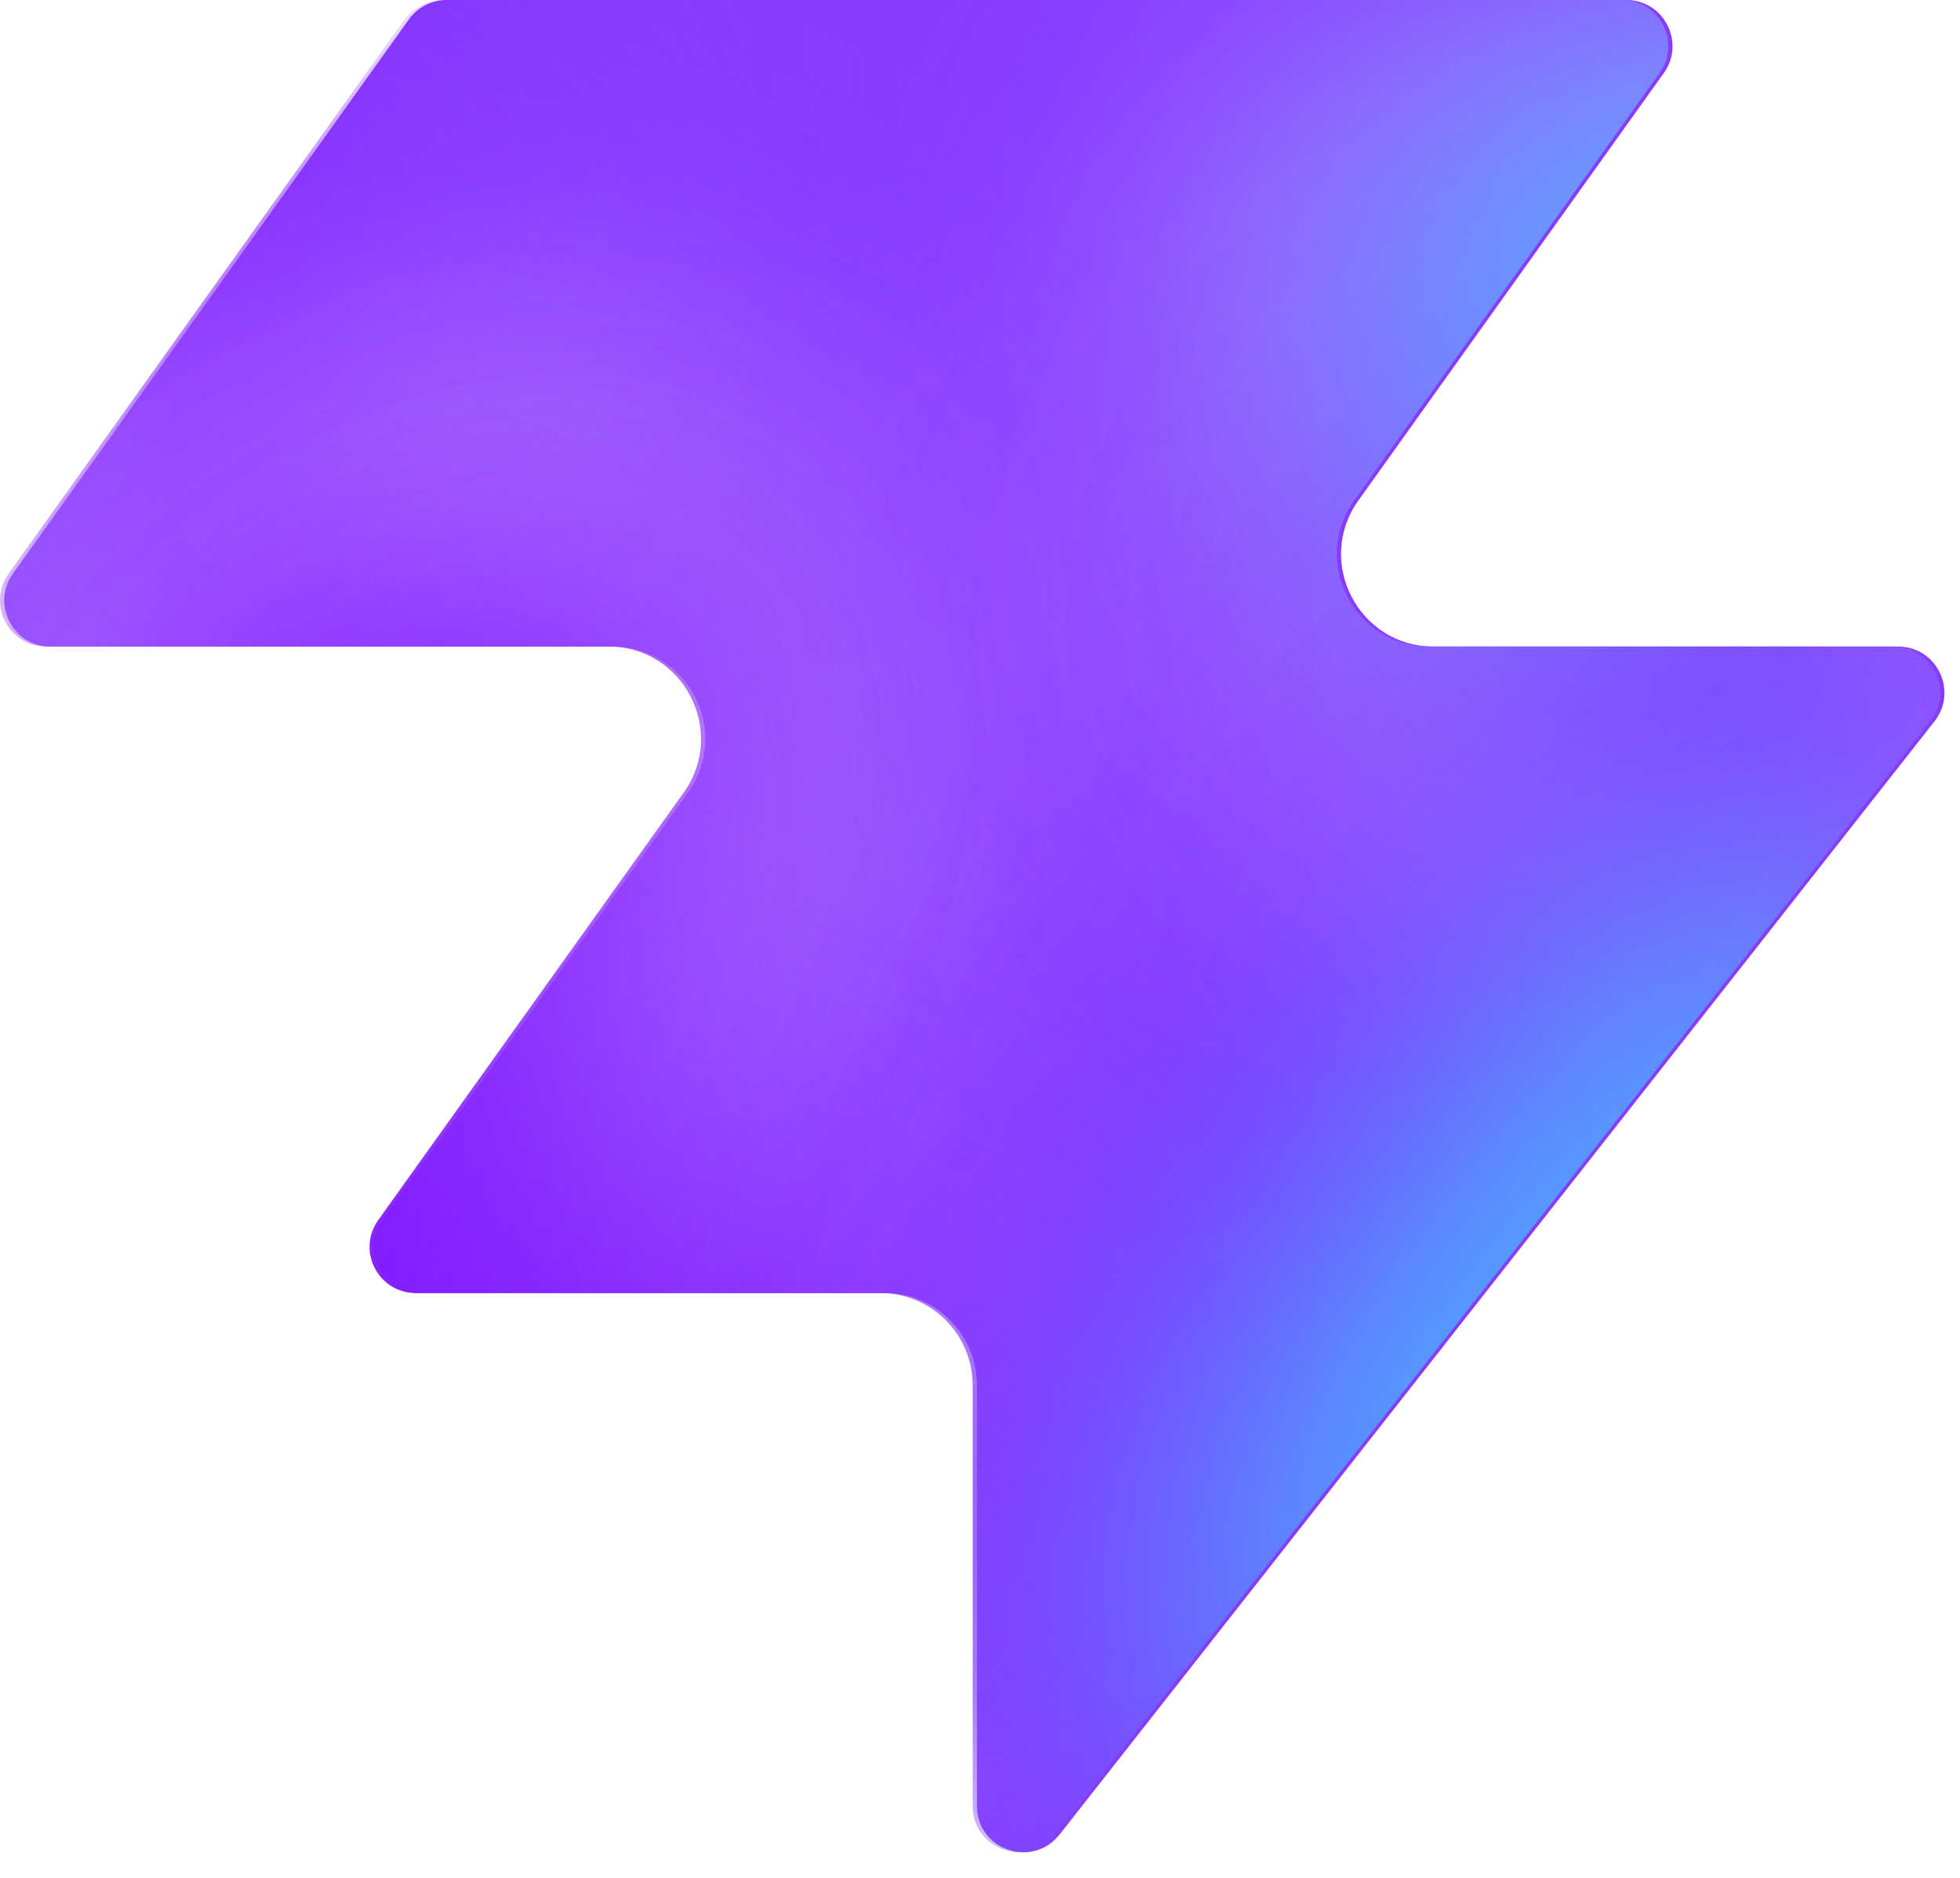
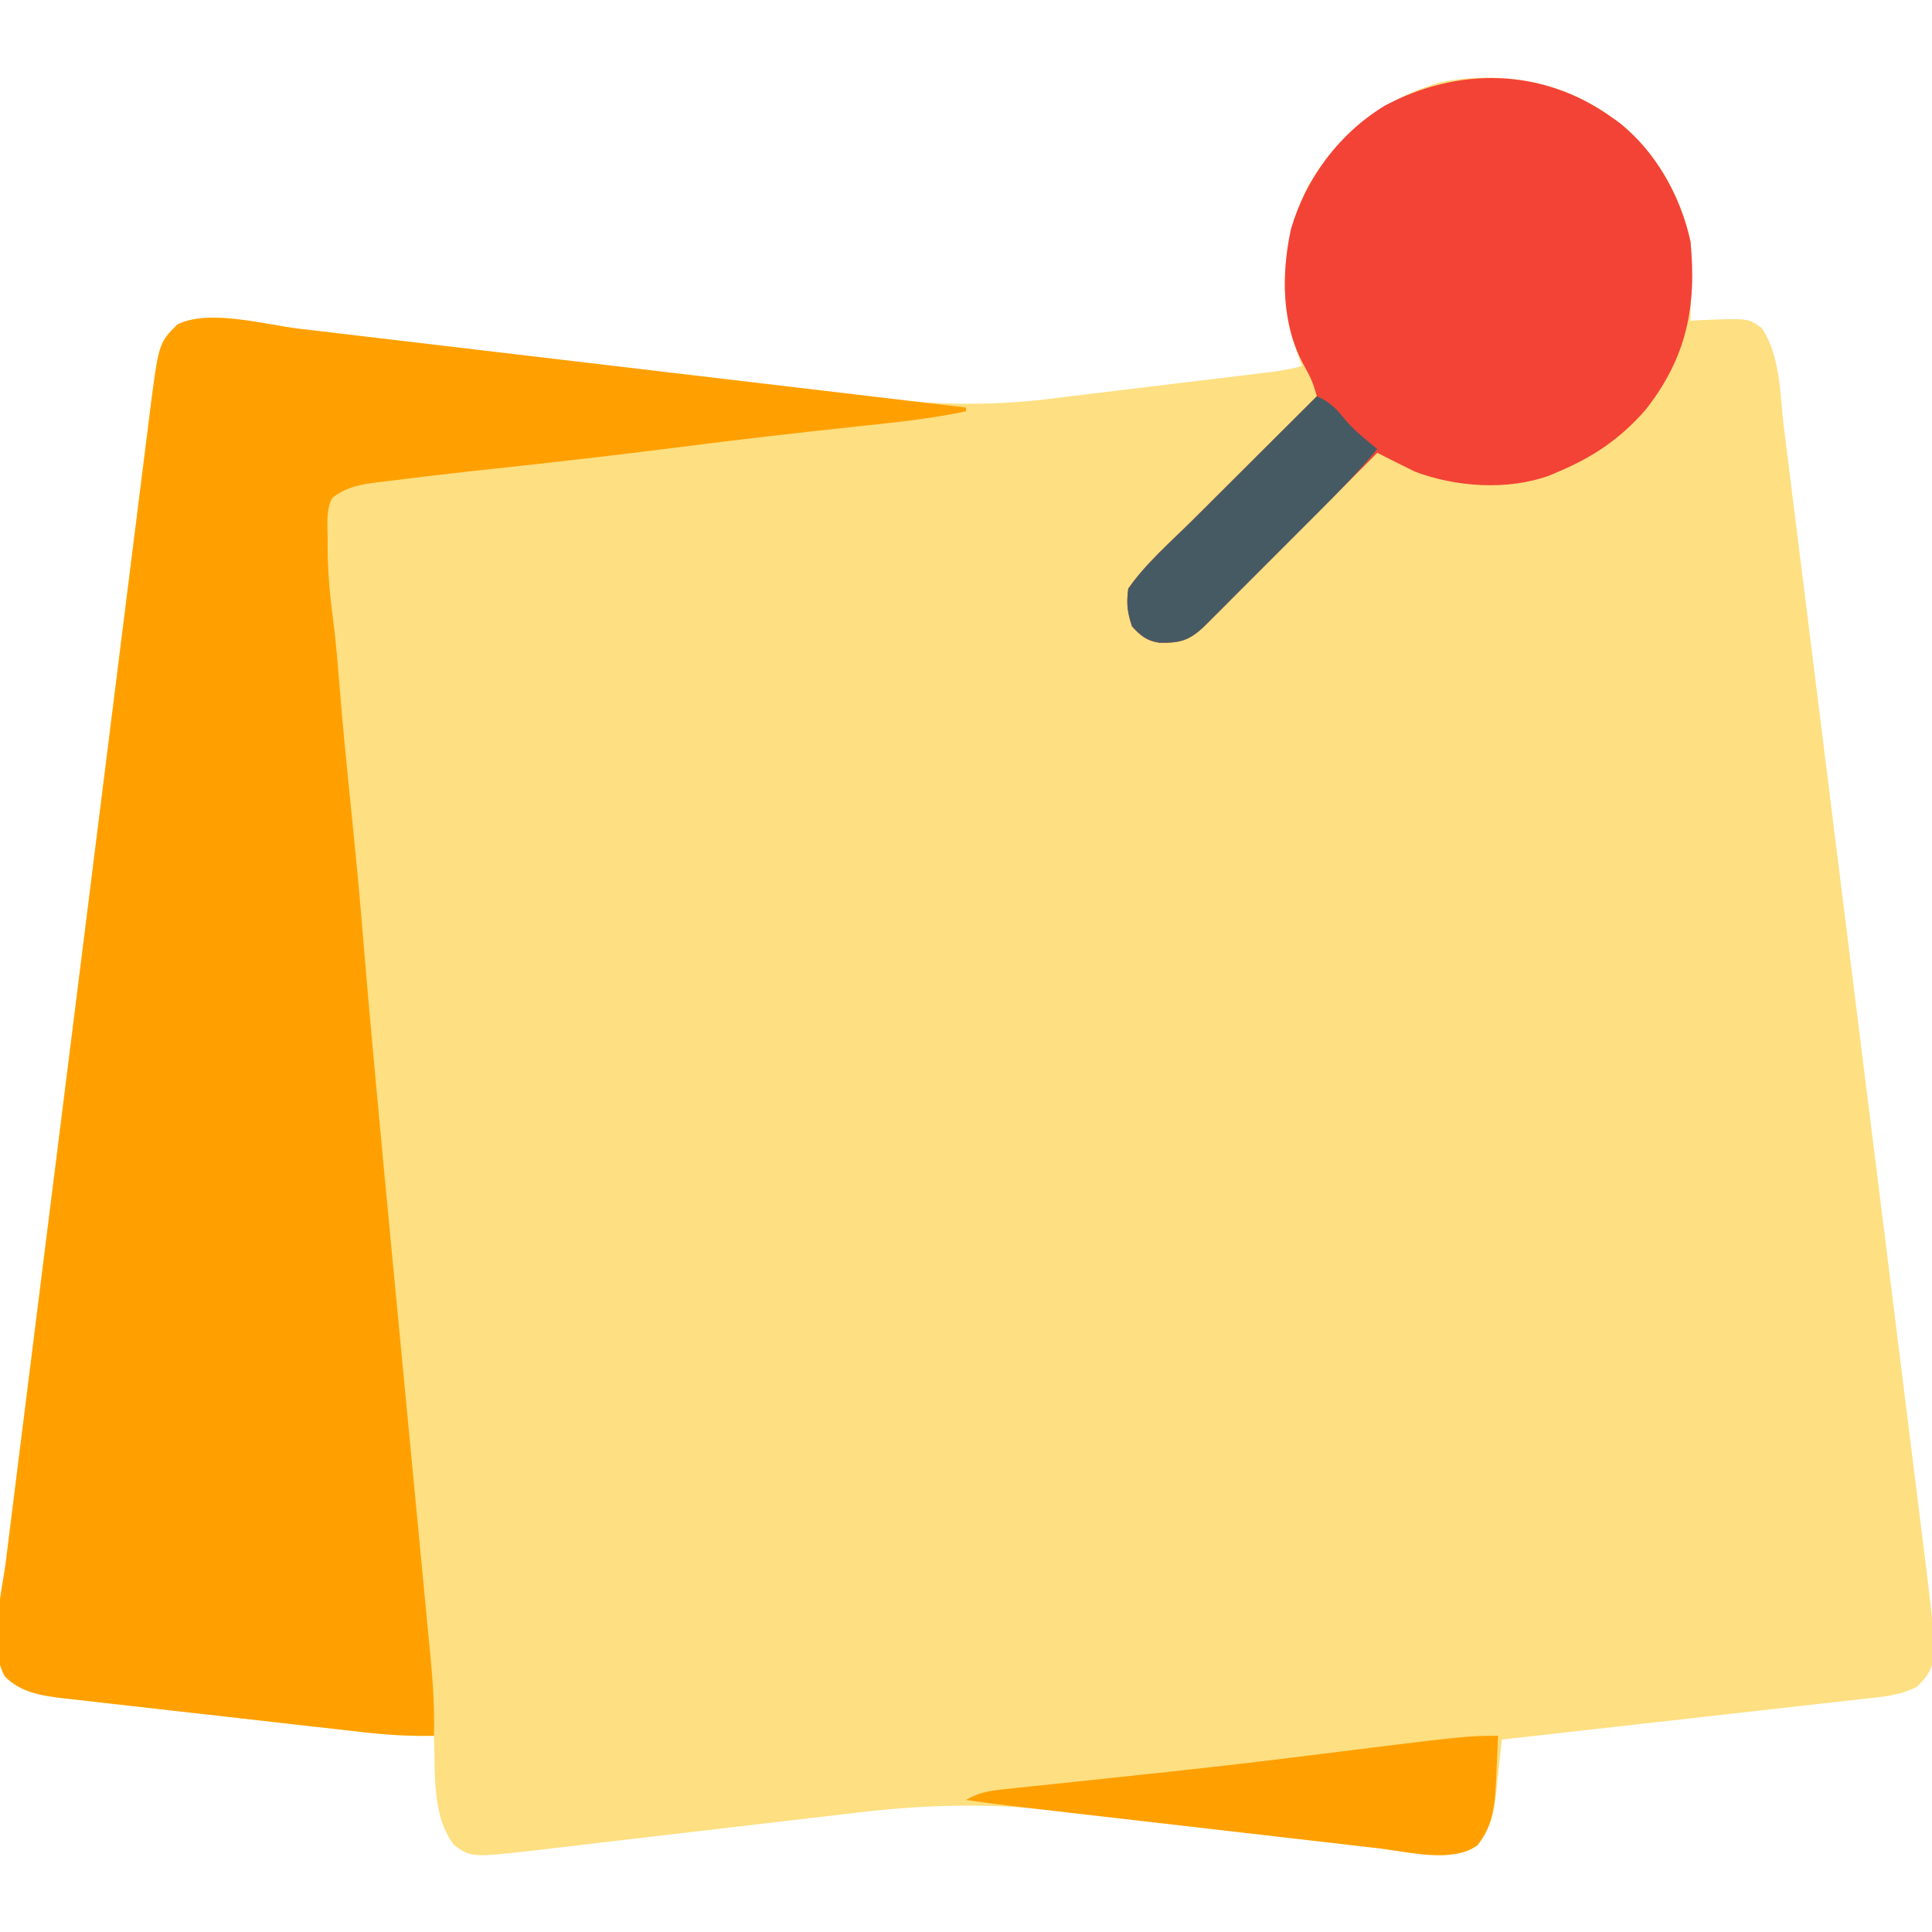
- <svg xmlns="http://www.w3.org/2000/svg" width="48" height="46" fill="none" viewBox="0 0 48 46">
-   <path fill="#863bff" d="M25.946 44.938c-.664.845-2.021.375-2.021-.698V33.937a2.26 2.26 0 0 0-2.262-2.262H10.287c-.92 0-1.456-1.04-.92-1.788l7.48-10.471c1.07-1.497 0-3.578-1.842-3.578H1.237c-.92 0-1.456-1.04-.92-1.788L10.013.474c.214-.297.556-.474.92-.474h28.894c.92 0 1.456 1.04.92 1.788l-7.48 10.471c-1.07 1.498 0 3.579 1.842 3.579h11.377c.943 0 1.473 1.088.89 1.83L25.947 44.94z" style="fill:#863bff;fill:color(display-p3 .525 .23 1);fill-opacity:1" />
-   <mask id="a" width="48" height="46" x="0" y="0" maskUnits="userSpaceOnUse" style="mask-type:alpha">
-     <path fill="#000" d="M25.842 44.938c-.664.844-2.021.375-2.021-.698V33.937a2.26 2.26 0 0 0-2.262-2.262H10.183c-.92 0-1.456-1.04-.92-1.788l7.48-10.471c1.07-1.498 0-3.579-1.842-3.579H1.133c-.92 0-1.456-1.04-.92-1.787L9.91.473c.214-.297.556-.474.92-.474h28.894c.92 0 1.456 1.04.92 1.788l-7.48 10.471c-1.07 1.498 0 3.578 1.842 3.578h11.377c.943 0 1.473 1.088.89 1.832L25.843 44.94z" style="fill:#000;fill-opacity:1" />
-   </mask>
-   <g mask="url(#a)">
-     <g filter="url(#b)">
-       <ellipse cx="5.508" cy="14.704" fill="#ede6ff" rx="5.508" ry="14.704" style="fill:#ede6ff;fill:color(display-p3 .927 .903 1);fill-opacity:1" transform="matrix(.00324 1 1 -.00324 -4.47 31.516)" />
-     </g>
-     <g filter="url(#c)">
-       <ellipse cx="10.399" cy="29.851" fill="#ede6ff" rx="10.399" ry="29.851" style="fill:#ede6ff;fill:color(display-p3 .927 .903 1);fill-opacity:1" transform="matrix(.00324 1 1 -.00324 -39.328 7.883)" />
-     </g>
-     <g filter="url(#d)">
-       <ellipse cx="5.508" cy="30.487" fill="#7e14ff" rx="5.508" ry="30.487" style="fill:#7e14ff;fill:color(display-p3 .492 .077 1);fill-opacity:1" transform="rotate(89.814 -25.913 -14.639)scale(1 -1)" />
-     </g>
-     <g filter="url(#e)">
-       <ellipse cx="5.508" cy="30.599" fill="#7e14ff" rx="5.508" ry="30.599" style="fill:#7e14ff;fill:color(display-p3 .492 .077 1);fill-opacity:1" transform="rotate(89.814 -32.644 -3.334)scale(1 -1)" />
-     </g>
-     <g filter="url(#f)">
-       <ellipse cx="5.508" cy="30.599" fill="#7e14ff" rx="5.508" ry="30.599" style="fill:#7e14ff;fill:color(display-p3 .492 .077 1);fill-opacity:1" transform="matrix(.00324 1 1 -.00324 -34.34 30.47)" />
-     </g>
-     <g filter="url(#g)">
-       <ellipse cx="14.072" cy="22.078" fill="#ede6ff" rx="14.072" ry="22.078" style="fill:#ede6ff;fill:color(display-p3 .927 .903 1);fill-opacity:1" transform="rotate(93.35 24.506 48.493)scale(-1 1)" />
-     </g>
-     <g filter="url(#h)">
-       <ellipse cx="3.47" cy="21.501" fill="#7e14ff" rx="3.47" ry="21.501" style="fill:#7e14ff;fill:color(display-p3 .492 .077 1);fill-opacity:1" transform="rotate(89.009 28.708 47.59)scale(-1 1)" />
-     </g>
-     <g filter="url(#i)">
-       <ellipse cx="3.47" cy="21.501" fill="#7e14ff" rx="3.47" ry="21.501" style="fill:#7e14ff;fill:color(display-p3 .492 .077 1);fill-opacity:1" transform="rotate(89.009 28.708 47.59)scale(-1 1)" />
-     </g>
-     <g filter="url(#j)">
-       <ellipse cx=".387" cy="8.972" fill="#7e14ff" rx="4.407" ry="29.108" style="fill:#7e14ff;fill:color(display-p3 .492 .077 1);fill-opacity:1" transform="rotate(39.51 .387 8.972)" />
-     </g>
-     <g filter="url(#k)">
-       <ellipse cx="47.523" cy="-6.092" fill="#7e14ff" rx="4.407" ry="29.108" style="fill:#7e14ff;fill:color(display-p3 .492 .077 1);fill-opacity:1" transform="rotate(37.892 47.523 -6.092)" />
-     </g>
-     <g filter="url(#l)">
-       <ellipse cx="41.412" cy="6.333" fill="#47bfff" rx="5.971" ry="9.665" style="fill:#47bfff;fill:color(display-p3 .28 .748 1);fill-opacity:1" transform="rotate(37.892 41.412 6.333)" />
-     </g>
-     <g filter="url(#m)">
-       <ellipse cx="-1.879" cy="38.332" fill="#7e14ff" rx="4.407" ry="29.108" style="fill:#7e14ff;fill:color(display-p3 .492 .077 1);fill-opacity:1" transform="rotate(37.892 -1.88 38.332)" />
-     </g>
-     <g filter="url(#n)">
-       <ellipse cx="-1.879" cy="38.332" fill="#7e14ff" rx="4.407" ry="29.108" style="fill:#7e14ff;fill:color(display-p3 .492 .077 1);fill-opacity:1" transform="rotate(37.892 -1.88 38.332)" />
-     </g>
-     <g filter="url(#o)">
-       <ellipse cx="35.651" cy="29.907" fill="#7e14ff" rx="4.407" ry="29.108" style="fill:#7e14ff;fill:color(display-p3 .492 .077 1);fill-opacity:1" transform="rotate(37.892 35.651 29.907)" />
-     </g>
-     <g filter="url(#p)">
-       <ellipse cx="38.418" cy="32.4" fill="#47bfff" rx="5.971" ry="15.297" style="fill:#47bfff;fill:color(display-p3 .28 .748 1);fill-opacity:1" transform="rotate(37.892 38.418 32.4)" />
-     </g>
-   </g>
-   <defs>
-     <filter id="b" width="60.045" height="41.654" x="-19.77" y="16.149" color-interpolation-filters="sRGB" filterUnits="userSpaceOnUse">
-       <feFlood flood-opacity="0" result="BackgroundImageFix" />
-       <feBlend in="SourceGraphic" in2="BackgroundImageFix" result="shape" />
-       <feGaussianBlur result="effect1_foregroundBlur_2002_17158" stdDeviation="7.659" />
-     </filter>
-     <filter id="c" width="90.34" height="51.437" x="-54.613" y="-7.533" color-interpolation-filters="sRGB" filterUnits="userSpaceOnUse">
-       <feFlood flood-opacity="0" result="BackgroundImageFix" />
-       <feBlend in="SourceGraphic" in2="BackgroundImageFix" result="shape" />
-       <feGaussianBlur result="effect1_foregroundBlur_2002_17158" stdDeviation="7.659" />
-     </filter>
-     <filter id="d" width="79.355" height="29.4" x="-49.64" y="2.03" color-interpolation-filters="sRGB" filterUnits="userSpaceOnUse">
-       <feFlood flood-opacity="0" result="BackgroundImageFix" />
-       <feBlend in="SourceGraphic" in2="BackgroundImageFix" result="shape" />
-       <feGaussianBlur result="effect1_foregroundBlur_2002_17158" stdDeviation="4.596" />
-     </filter>
-     <filter id="e" width="79.579" height="29.4" x="-45.045" y="20.029" color-interpolation-filters="sRGB" filterUnits="userSpaceOnUse">
-       <feFlood flood-opacity="0" result="BackgroundImageFix" />
-       <feBlend in="SourceGraphic" in2="BackgroundImageFix" result="shape" />
-       <feGaussianBlur result="effect1_foregroundBlur_2002_17158" stdDeviation="4.596" />
-     </filter>
-     <filter id="f" width="79.579" height="29.4" x="-43.513" y="21.178" color-interpolation-filters="sRGB" filterUnits="userSpaceOnUse">
-       <feFlood flood-opacity="0" result="BackgroundImageFix" />
-       <feBlend in="SourceGraphic" in2="BackgroundImageFix" result="shape" />
-       <feGaussianBlur result="effect1_foregroundBlur_2002_17158" stdDeviation="4.596" />
-     </filter>
-     <filter id="g" width="74.749" height="58.852" x="15.756" y="-17.901" color-interpolation-filters="sRGB" filterUnits="userSpaceOnUse">
-       <feFlood flood-opacity="0" result="BackgroundImageFix" />
-       <feBlend in="SourceGraphic" in2="BackgroundImageFix" result="shape" />
-       <feGaussianBlur result="effect1_foregroundBlur_2002_17158" stdDeviation="7.659" />
-     </filter>
-     <filter id="h" width="61.377" height="25.362" x="23.548" y="2.284" color-interpolation-filters="sRGB" filterUnits="userSpaceOnUse">
-       <feFlood flood-opacity="0" result="BackgroundImageFix" />
-       <feBlend in="SourceGraphic" in2="BackgroundImageFix" result="shape" />
-       <feGaussianBlur result="effect1_foregroundBlur_2002_17158" stdDeviation="4.596" />
-     </filter>
-     <filter id="i" width="61.377" height="25.362" x="23.548" y="2.284" color-interpolation-filters="sRGB" filterUnits="userSpaceOnUse">
-       <feFlood flood-opacity="0" result="BackgroundImageFix" />
-       <feBlend in="SourceGraphic" in2="BackgroundImageFix" result="shape" />
-       <feGaussianBlur result="effect1_foregroundBlur_2002_17158" stdDeviation="4.596" />
-     </filter>
-     <filter id="j" width="56.045" height="63.649" x="-27.636" y="-22.853" color-interpolation-filters="sRGB" filterUnits="userSpaceOnUse">
-       <feFlood flood-opacity="0" result="BackgroundImageFix" />
-       <feBlend in="SourceGraphic" in2="BackgroundImageFix" result="shape" />
-       <feGaussianBlur result="effect1_foregroundBlur_2002_17158" stdDeviation="4.596" />
-     </filter>
-     <filter id="k" width="54.814" height="64.646" x="20.116" y="-38.415" color-interpolation-filters="sRGB" filterUnits="userSpaceOnUse">
-       <feFlood flood-opacity="0" result="BackgroundImageFix" />
-       <feBlend in="SourceGraphic" in2="BackgroundImageFix" result="shape" />
-       <feGaussianBlur result="effect1_foregroundBlur_2002_17158" stdDeviation="4.596" />
-     </filter>
-     <filter id="l" width="33.541" height="35.313" x="24.641" y="-11.323" color-interpolation-filters="sRGB" filterUnits="userSpaceOnUse">
-       <feFlood flood-opacity="0" result="BackgroundImageFix" />
-       <feBlend in="SourceGraphic" in2="BackgroundImageFix" result="shape" />
-       <feGaussianBlur result="effect1_foregroundBlur_2002_17158" stdDeviation="4.596" />
-     </filter>
-     <filter id="m" width="54.814" height="64.646" x="-29.286" y="6.009" color-interpolation-filters="sRGB" filterUnits="userSpaceOnUse">
-       <feFlood flood-opacity="0" result="BackgroundImageFix" />
-       <feBlend in="SourceGraphic" in2="BackgroundImageFix" result="shape" />
-       <feGaussianBlur result="effect1_foregroundBlur_2002_17158" stdDeviation="4.596" />
-     </filter>
-     <filter id="n" width="54.814" height="64.646" x="-29.286" y="6.009" color-interpolation-filters="sRGB" filterUnits="userSpaceOnUse">
-       <feFlood flood-opacity="0" result="BackgroundImageFix" />
-       <feBlend in="SourceGraphic" in2="BackgroundImageFix" result="shape" />
-       <feGaussianBlur result="effect1_foregroundBlur_2002_17158" stdDeviation="4.596" />
-     </filter>
-     <filter id="o" width="54.814" height="64.646" x="8.244" y="-2.416" color-interpolation-filters="sRGB" filterUnits="userSpaceOnUse">
-       <feFlood flood-opacity="0" result="BackgroundImageFix" />
-       <feBlend in="SourceGraphic" in2="BackgroundImageFix" result="shape" />
-       <feGaussianBlur result="effect1_foregroundBlur_2002_17158" stdDeviation="4.596" />
-     </filter>
-     <filter id="p" width="39.409" height="43.623" x="18.713" y="10.588" color-interpolation-filters="sRGB" filterUnits="userSpaceOnUse">
-       <feFlood flood-opacity="0" result="BackgroundImageFix" />
-       <feBlend in="SourceGraphic" in2="BackgroundImageFix" result="shape" />
-       <feGaussianBlur result="effect1_foregroundBlur_2002_17158" stdDeviation="4.596" />
-     </filter>
-   </defs>
+ <svg xmlns="http://www.w3.org/2000/svg" version="1.1" width="512" height="512">
+   <path d="M0 0 C0.623 0.44 1.245 0.879 1.887 1.332 C11.661 8.954 18.476 20.934 21 33 C21.079 34.66 21.108 36.323 21.098 37.984 C21.094 38.919 21.091 39.854 21.088 40.816 C21.08 41.784 21.071 42.753 21.062 43.75 C21.058 44.734 21.053 45.717 21.049 46.73 C21.037 49.154 21.021 51.577 21 54 C22.52 53.913 22.52 53.913 24.07 53.824 C36.258 53.323 36.258 53.323 39.812 55.875 C44.863 63.09 44.699 73.744 45.752 82.29 C45.917 83.599 46.081 84.908 46.25 86.257 C46.703 89.865 47.152 93.474 47.599 97.082 C48.084 100.984 48.573 104.885 49.061 108.786 C50.016 116.418 50.967 124.051 51.917 131.683 C53.024 140.578 54.135 149.471 55.246 158.365 C57.229 174.236 59.208 190.107 61.186 205.979 C63.103 221.37 65.023 236.761 66.945 252.152 C67.063 253.1 67.181 254.048 67.303 255.025 C67.779 258.836 68.255 262.647 68.731 266.459 C70.786 282.912 72.839 299.365 74.892 315.819 C75.223 318.479 75.555 321.139 75.887 323.799 C77.148 333.905 78.408 344.011 79.667 354.117 C80.049 357.178 80.431 360.24 80.813 363.302 C81.334 367.48 81.854 371.658 82.375 375.837 C82.526 377.049 82.677 378.261 82.833 379.509 C85.161 398.229 85.161 398.229 85.312 404.75 C85.369 406.351 85.369 406.351 85.426 407.984 C84.888 411.792 83.737 413.333 81 416 C76.244 418.506 71.053 418.756 65.794 419.329 C64.769 419.446 63.744 419.563 62.688 419.684 C59.307 420.07 55.925 420.445 52.543 420.82 C50.196 421.086 47.849 421.352 45.502 421.619 C39.33 422.319 33.156 423.01 26.983 423.7 C20.681 424.406 14.381 425.119 8.08 425.832 C-4.279 427.229 -16.639 428.617 -29 430 C-29.065 430.665 -29.129 431.331 -29.196 432.016 C-29.504 435.055 -29.846 438.09 -30.188 441.125 C-30.289 442.172 -30.39 443.218 -30.494 444.297 C-31.253 450.776 -32.151 454.521 -37 459 C-43.653 462.327 -54.342 459.672 -61.491 458.807 C-63.128 458.616 -63.128 458.616 -64.798 458.422 C-67.148 458.149 -69.498 457.872 -71.847 457.592 C-75.577 457.149 -79.308 456.715 -83.039 456.282 C-92.305 455.206 -101.57 454.118 -110.834 453.026 C-118.672 452.103 -126.511 451.186 -134.351 450.278 C-138.007 449.853 -141.661 449.417 -145.315 448.982 C-164.203 446.764 -181.389 447.16 -200.256 449.408 C-203.986 449.852 -207.716 450.286 -211.447 450.718 C-218.691 451.559 -225.933 452.41 -233.176 453.263 C-243.034 454.424 -252.893 455.578 -262.753 456.722 C-266.413 457.148 -270.072 457.583 -273.732 458.018 C-275.991 458.281 -278.25 458.544 -280.509 458.807 C-281.513 458.928 -282.517 459.05 -283.552 459.175 C-302.005 461.29 -302.005 461.29 -306.562 458.062 C-312.716 450.331 -311.586 438.5 -312 429 C-313.284 429.02 -314.569 429.04 -315.892 429.06 C-320.888 429.057 -325.764 428.608 -330.723 428.038 C-331.65 427.935 -332.576 427.833 -333.53 427.727 C-336.565 427.39 -339.599 427.045 -342.633 426.699 C-344.756 426.46 -346.878 426.22 -349.001 425.981 C-353.438 425.479 -357.874 424.973 -362.31 424.465 C-367.986 423.815 -373.663 423.18 -379.341 422.549 C-383.72 422.06 -388.099 421.561 -392.477 421.059 C-394.57 420.82 -396.663 420.586 -398.756 420.354 C-401.684 420.03 -404.61 419.692 -407.536 419.35 C-408.823 419.212 -408.823 419.212 -410.137 419.071 C-415.834 418.387 -421.481 417.564 -425.676 413.294 C-430.216 405.429 -426.57 391.578 -425.457 382.925 C-425.289 381.566 -425.121 380.208 -424.954 378.849 C-424.498 375.157 -424.031 371.467 -423.563 367.777 C-423.058 363.781 -422.563 359.784 -422.066 355.787 C-421.094 347.975 -420.113 340.165 -419.128 332.354 C-417.981 323.25 -416.843 314.145 -415.705 305.04 C-413.675 288.793 -411.636 272.547 -409.593 256.302 C-407.612 240.551 -405.636 224.799 -403.668 209.047 C-403.547 208.076 -403.425 207.105 -403.3 206.104 C-403.179 205.135 -403.058 204.166 -402.933 203.167 C-400.689 185.209 -398.439 167.251 -396.187 149.293 C-395.391 142.952 -394.598 136.61 -393.804 130.268 C-392.838 122.54 -391.868 114.812 -390.894 107.085 C-390.397 103.145 -389.902 99.204 -389.411 95.264 C-388.96 91.653 -388.506 88.043 -388.049 84.433 C-387.807 82.516 -387.569 80.599 -387.331 78.681 C-384.943 59.943 -384.943 59.943 -380 55 C-371.722 50.861 -357.847 54.92 -348.871 56.02 C-347.056 56.237 -345.241 56.454 -343.427 56.67 C-339.536 57.134 -335.645 57.603 -331.756 58.074 C-325.588 58.821 -319.42 59.558 -313.251 60.292 C-296.82 62.25 -280.39 64.222 -263.961 66.202 C-253.16 67.503 -242.358 68.798 -231.555 70.081 C-225.44 70.808 -219.326 71.545 -213.213 72.289 C-209.387 72.753 -205.559 73.207 -201.732 73.659 C-199.976 73.868 -198.221 74.081 -196.467 74.298 C-180.336 76.287 -164.627 76.687 -148.476 74.653 C-147.322 74.51 -147.322 74.51 -146.144 74.364 C-145.357 74.266 -144.569 74.168 -143.758 74.066 C-142.089 73.866 -140.421 73.667 -138.752 73.468 C-135.298 73.055 -131.844 72.635 -128.391 72.21 C-123.97 71.665 -119.547 71.132 -115.123 70.602 C-110.876 70.094 -106.629 69.581 -102.383 69.066 C-101.579 68.969 -100.776 68.872 -99.948 68.772 C-97.68 68.498 -95.412 68.219 -93.145 67.94 C-91.858 67.782 -90.571 67.624 -89.245 67.462 C-86.753 67.107 -84.416 66.686 -82 66 C-82.307 65.112 -82.307 65.112 -82.621 64.207 C-82.891 63.417 -83.16 62.627 -83.438 61.812 C-83.704 61.035 -83.971 60.258 -84.246 59.457 C-88.385 45.969 -86.663 30.864 -80.375 18.375 C-72.355 4.619 -60.209 -5.111 -44.812 -9.312 C-28.912 -12.237 -13.243 -9.473 0 0 Z " fill="#FEDF81" transform="translate(427,31)" />
+   <path d="M0 0 C1.933 0.227 3.865 0.454 5.798 0.68 C11.017 1.292 16.235 1.912 21.452 2.533 C26.916 3.182 32.38 3.824 37.844 4.467 C48.179 5.684 58.513 6.907 68.846 8.132 C80.616 9.528 92.386 10.916 104.157 12.304 C128.359 15.158 152.559 18.02 176.759 20.889 C176.759 21.219 176.759 21.549 176.759 21.889 C167.252 23.906 157.639 24.863 147.988 25.89 C132.225 27.571 116.483 29.377 100.759 31.389 C84.411 33.478 68.044 35.344 51.657 37.102 C46.355 37.673 41.056 38.27 35.759 38.889 C34.773 39.003 33.787 39.118 32.772 39.236 C29.758 39.593 26.747 39.968 23.736 40.35 C22.811 40.458 21.886 40.567 20.933 40.679 C16.251 41.293 12.577 41.879 8.759 44.889 C7.111 48.185 7.568 51.83 7.572 55.451 C7.573 56.737 7.573 56.737 7.574 58.048 C7.632 64.164 8.109 70.112 8.911 76.17 C9.67 81.921 10.184 87.668 10.634 93.451 C11.517 104.614 12.627 115.749 13.759 126.889 C14.919 138.323 16.052 149.754 16.964 161.212 C17.705 170.445 18.531 179.671 19.368 188.896 C19.451 189.809 19.534 190.721 19.619 191.661 C21.35 210.705 23.163 229.742 24.98 248.778 C25.368 252.843 25.755 256.908 26.143 260.973 C26.458 264.275 26.772 267.576 27.087 270.877 C27.166 271.7 27.244 272.523 27.325 273.37 C28.213 282.687 29.103 292.003 29.997 301.319 C30.72 308.852 31.44 316.386 32.155 323.92 C32.531 327.87 32.907 331.819 33.289 335.767 C33.644 339.449 33.995 343.132 34.343 346.815 C34.53 348.791 34.723 350.766 34.915 352.741 C35.547 359.482 35.931 366.118 35.759 372.889 C29.428 372.986 23.322 372.649 17.036 371.927 C16.109 371.824 15.183 371.722 14.229 371.616 C11.194 371.279 8.16 370.934 5.126 370.588 C3.004 370.348 0.881 370.109 -1.242 369.87 C-5.679 369.368 -10.115 368.862 -14.551 368.354 C-20.227 367.704 -25.904 367.069 -31.582 366.438 C-35.961 365.948 -40.34 365.449 -44.718 364.947 C-46.811 364.709 -48.904 364.474 -50.997 364.243 C-53.925 363.919 -56.851 363.581 -59.777 363.239 C-61.064 363.101 -61.064 363.101 -62.378 362.96 C-68.075 362.275 -73.722 361.453 -77.917 357.183 C-82.457 349.317 -78.811 335.466 -77.698 326.814 C-77.529 325.455 -77.362 324.096 -77.195 322.738 C-76.739 319.046 -76.272 315.356 -75.804 311.666 C-75.299 307.67 -74.804 303.673 -74.307 299.676 C-73.335 291.864 -72.354 284.053 -71.369 276.243 C-70.222 267.139 -69.084 258.034 -67.946 248.929 C-65.916 232.682 -63.877 216.436 -61.834 200.19 C-59.853 184.439 -57.877 168.688 -55.909 152.935 C-55.788 151.964 -55.666 150.993 -55.541 149.993 C-55.42 149.024 -55.299 148.054 -55.174 147.056 C-52.93 129.097 -50.68 111.14 -48.428 93.182 C-47.632 86.84 -46.839 80.499 -46.045 74.157 C-45.079 66.428 -44.109 58.701 -43.135 50.973 C-42.638 47.033 -42.143 43.093 -41.652 39.152 C-41.201 35.542 -40.747 31.932 -40.29 28.322 C-40.048 26.405 -39.81 24.487 -39.572 22.57 C-37.184 3.832 -37.184 3.832 -32.241 -1.111 C-23.877 -5.293 -9.02 -1.082 0 0 Z " fill="#FFA000" transform="translate(79.24097,87.11133)" />
+   <path d="M0 0 C0.623 0.44 1.245 0.879 1.887 1.332 C11.72 9 18.356 20.913 21 33 C22.678 50.228 19.994 63.717 9.121 77.57 C2.436 85.227 -4.643 90.032 -14 94 C-14.801 94.342 -15.601 94.683 -16.426 95.035 C-27.471 99.026 -41.136 98.092 -52 94 C-53.737 93.157 -55.466 92.299 -57.19 91.428 C-58.091 90.975 -58.991 90.521 -59.919 90.054 C-60.606 89.706 -61.293 89.358 -62 89 C-62.595 89.597 -63.189 90.194 -63.802 90.809 C-69.405 96.432 -75.011 102.053 -80.62 107.672 C-83.503 110.56 -86.386 113.45 -89.266 116.341 C-92.045 119.132 -94.827 121.919 -97.611 124.706 C-98.672 125.769 -99.733 126.834 -100.793 127.899 C-102.278 129.391 -103.765 130.879 -105.253 132.367 C-106.099 133.215 -106.945 134.063 -107.817 134.937 C-111.888 138.784 -114.38 139.438 -119.773 139.324 C-123.085 138.842 -124.778 137.431 -127 135 C-128.255 131.235 -128.521 128.97 -128 125 C-123.32 118.263 -116.704 112.574 -110.91 106.812 C-109.956 105.86 -109.002 104.907 -108.048 103.955 C-105.563 101.473 -103.075 98.995 -100.586 96.518 C-98.037 93.978 -95.49 91.436 -92.943 88.895 C-87.965 83.927 -82.984 78.962 -78 74 C-79.333 69.728 -79.333 69.728 -81.438 65.812 C-87.433 55.02 -87.456 41.516 -84.875 29.688 C-80.937 16.216 -72.063 4.307 -60 -3 C-40.581 -13.359 -18.229 -13.04 0 0 Z " fill="#F34336" transform="translate(427,31)" />
+   <path d="M0 0 C-0.115 2.834 -0.242 5.667 -0.375 8.5 C-0.406 9.291 -0.437 10.083 -0.469 10.898 C-0.792 17.481 -1.155 23.729 -5.438 29 C-12.119 33.842 -23.93 30.729 -31.603 29.823 C-32.705 29.697 -33.807 29.572 -34.943 29.443 C-38.551 29.032 -42.158 28.612 -45.766 28.191 C-48.289 27.902 -50.812 27.613 -53.336 27.324 C-58.608 26.72 -63.88 26.112 -69.151 25.501 C-76.569 24.64 -83.988 23.788 -91.407 22.937 C-97.194 22.274 -102.98 21.608 -108.766 20.941 C-109.993 20.8 -111.22 20.659 -112.484 20.513 C-115.961 20.112 -119.438 19.71 -122.915 19.307 C-123.939 19.189 -124.962 19.071 -126.017 18.949 C-131.023 18.368 -136.015 17.743 -141 17 C-137.767 15.132 -135.021 14.596 -131.322 14.21 C-130.171 14.086 -129.021 13.962 -127.836 13.834 C-126.587 13.707 -125.338 13.58 -124.051 13.449 C-122.052 13.236 -120.054 13.023 -118.056 12.81 C-115.933 12.585 -113.81 12.363 -111.687 12.143 C-105.094 11.458 -98.504 10.751 -91.913 10.044 C-90.448 9.887 -88.983 9.73 -87.517 9.573 C-75.101 8.247 -62.703 6.802 -50.312 5.25 C-8.247 0 -8.247 0 0 0 Z " fill="#FFA000" transform="translate(397,460)" />
+   <path d="M0 0 C3.464 1.546 5.208 3.349 7.562 6.336 C10.067 9.235 13.047 11.575 16 14 C11.084 19.925 5.78 25.365 0.332 30.801 C-1.043 32.177 -1.043 32.177 -2.446 33.581 C-4.373 35.51 -6.302 37.437 -8.232 39.363 C-10.704 41.828 -13.171 44.298 -15.636 46.77 C-17.998 49.137 -20.365 51.5 -22.73 53.863 C-24.057 55.193 -24.057 55.193 -25.41 56.549 C-26.232 57.368 -27.053 58.186 -27.899 59.029 C-28.621 59.749 -29.342 60.47 -30.085 61.212 C-34.041 64.906 -36.574 65.434 -41.773 65.324 C-45.085 64.842 -46.778 63.431 -49 61 C-50.255 57.235 -50.521 54.97 -50 51 C-45.32 44.263 -38.704 38.574 -32.91 32.812 C-31.956 31.86 -31.002 30.907 -30.048 29.955 C-27.563 27.473 -25.075 24.995 -22.586 22.518 C-20.037 19.978 -17.49 17.436 -14.943 14.895 C-9.965 9.927 -4.984 4.962 0 0 Z " fill="#465A64" transform="translate(349,105)" />
</svg>
